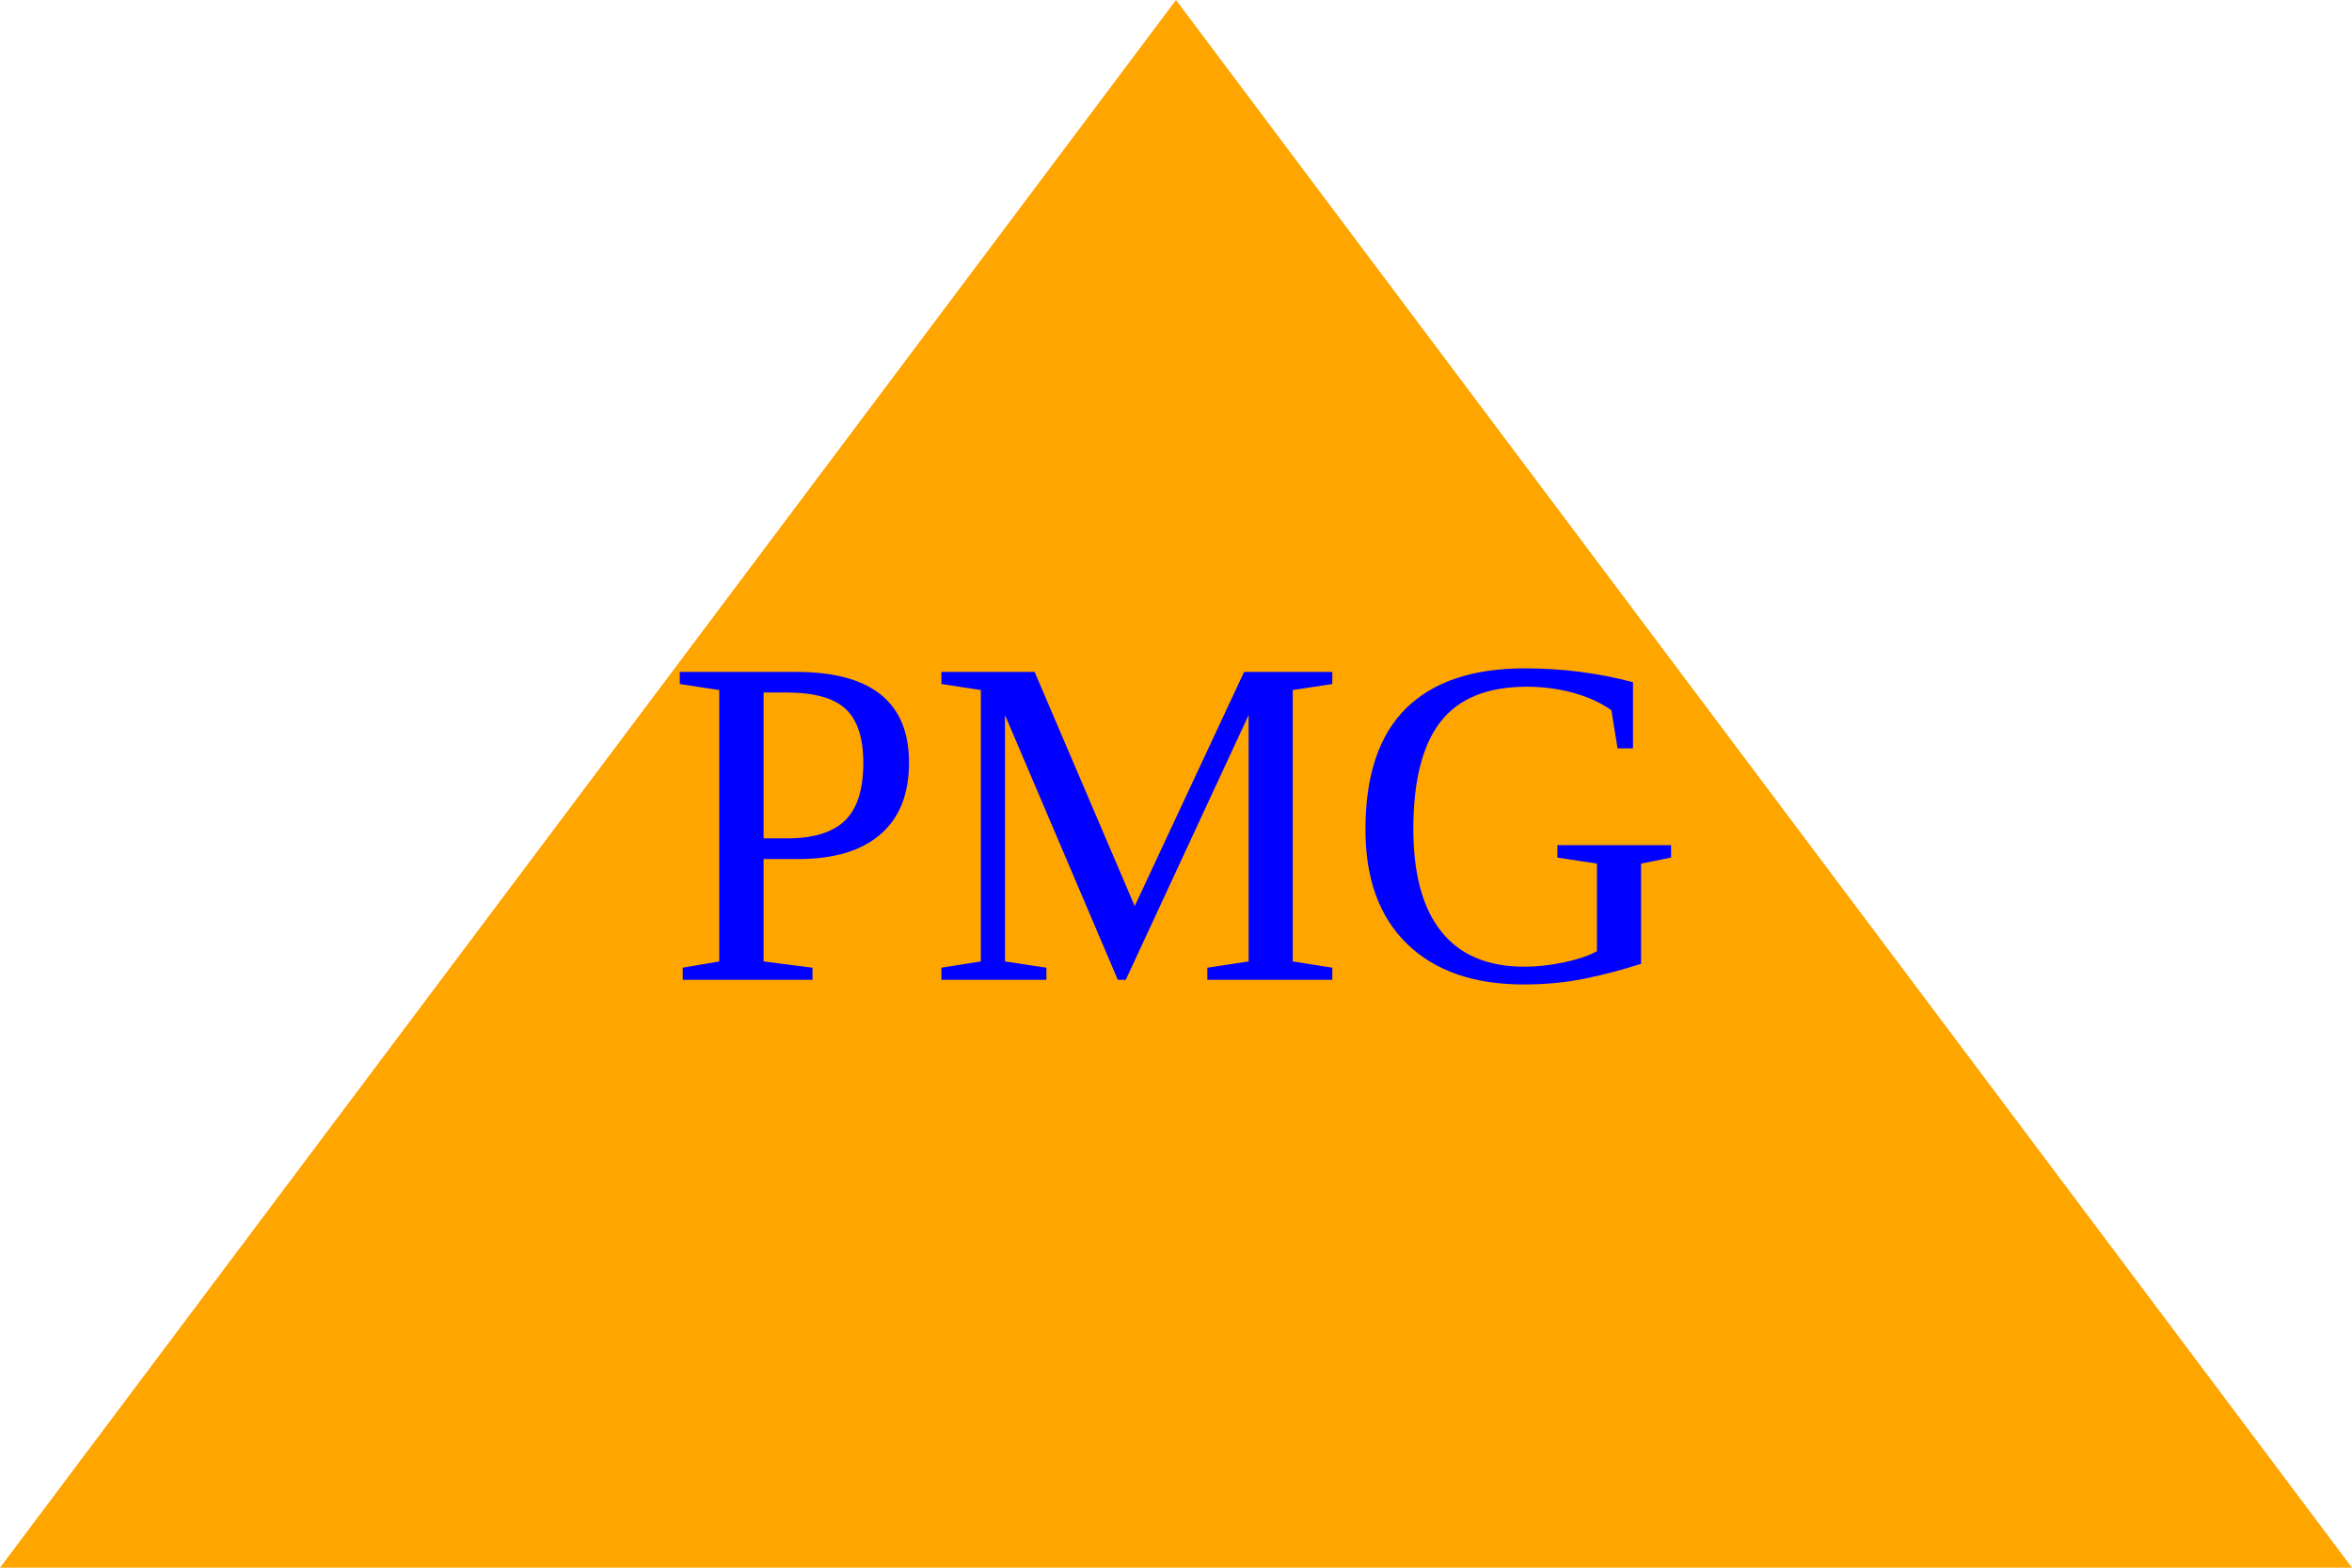
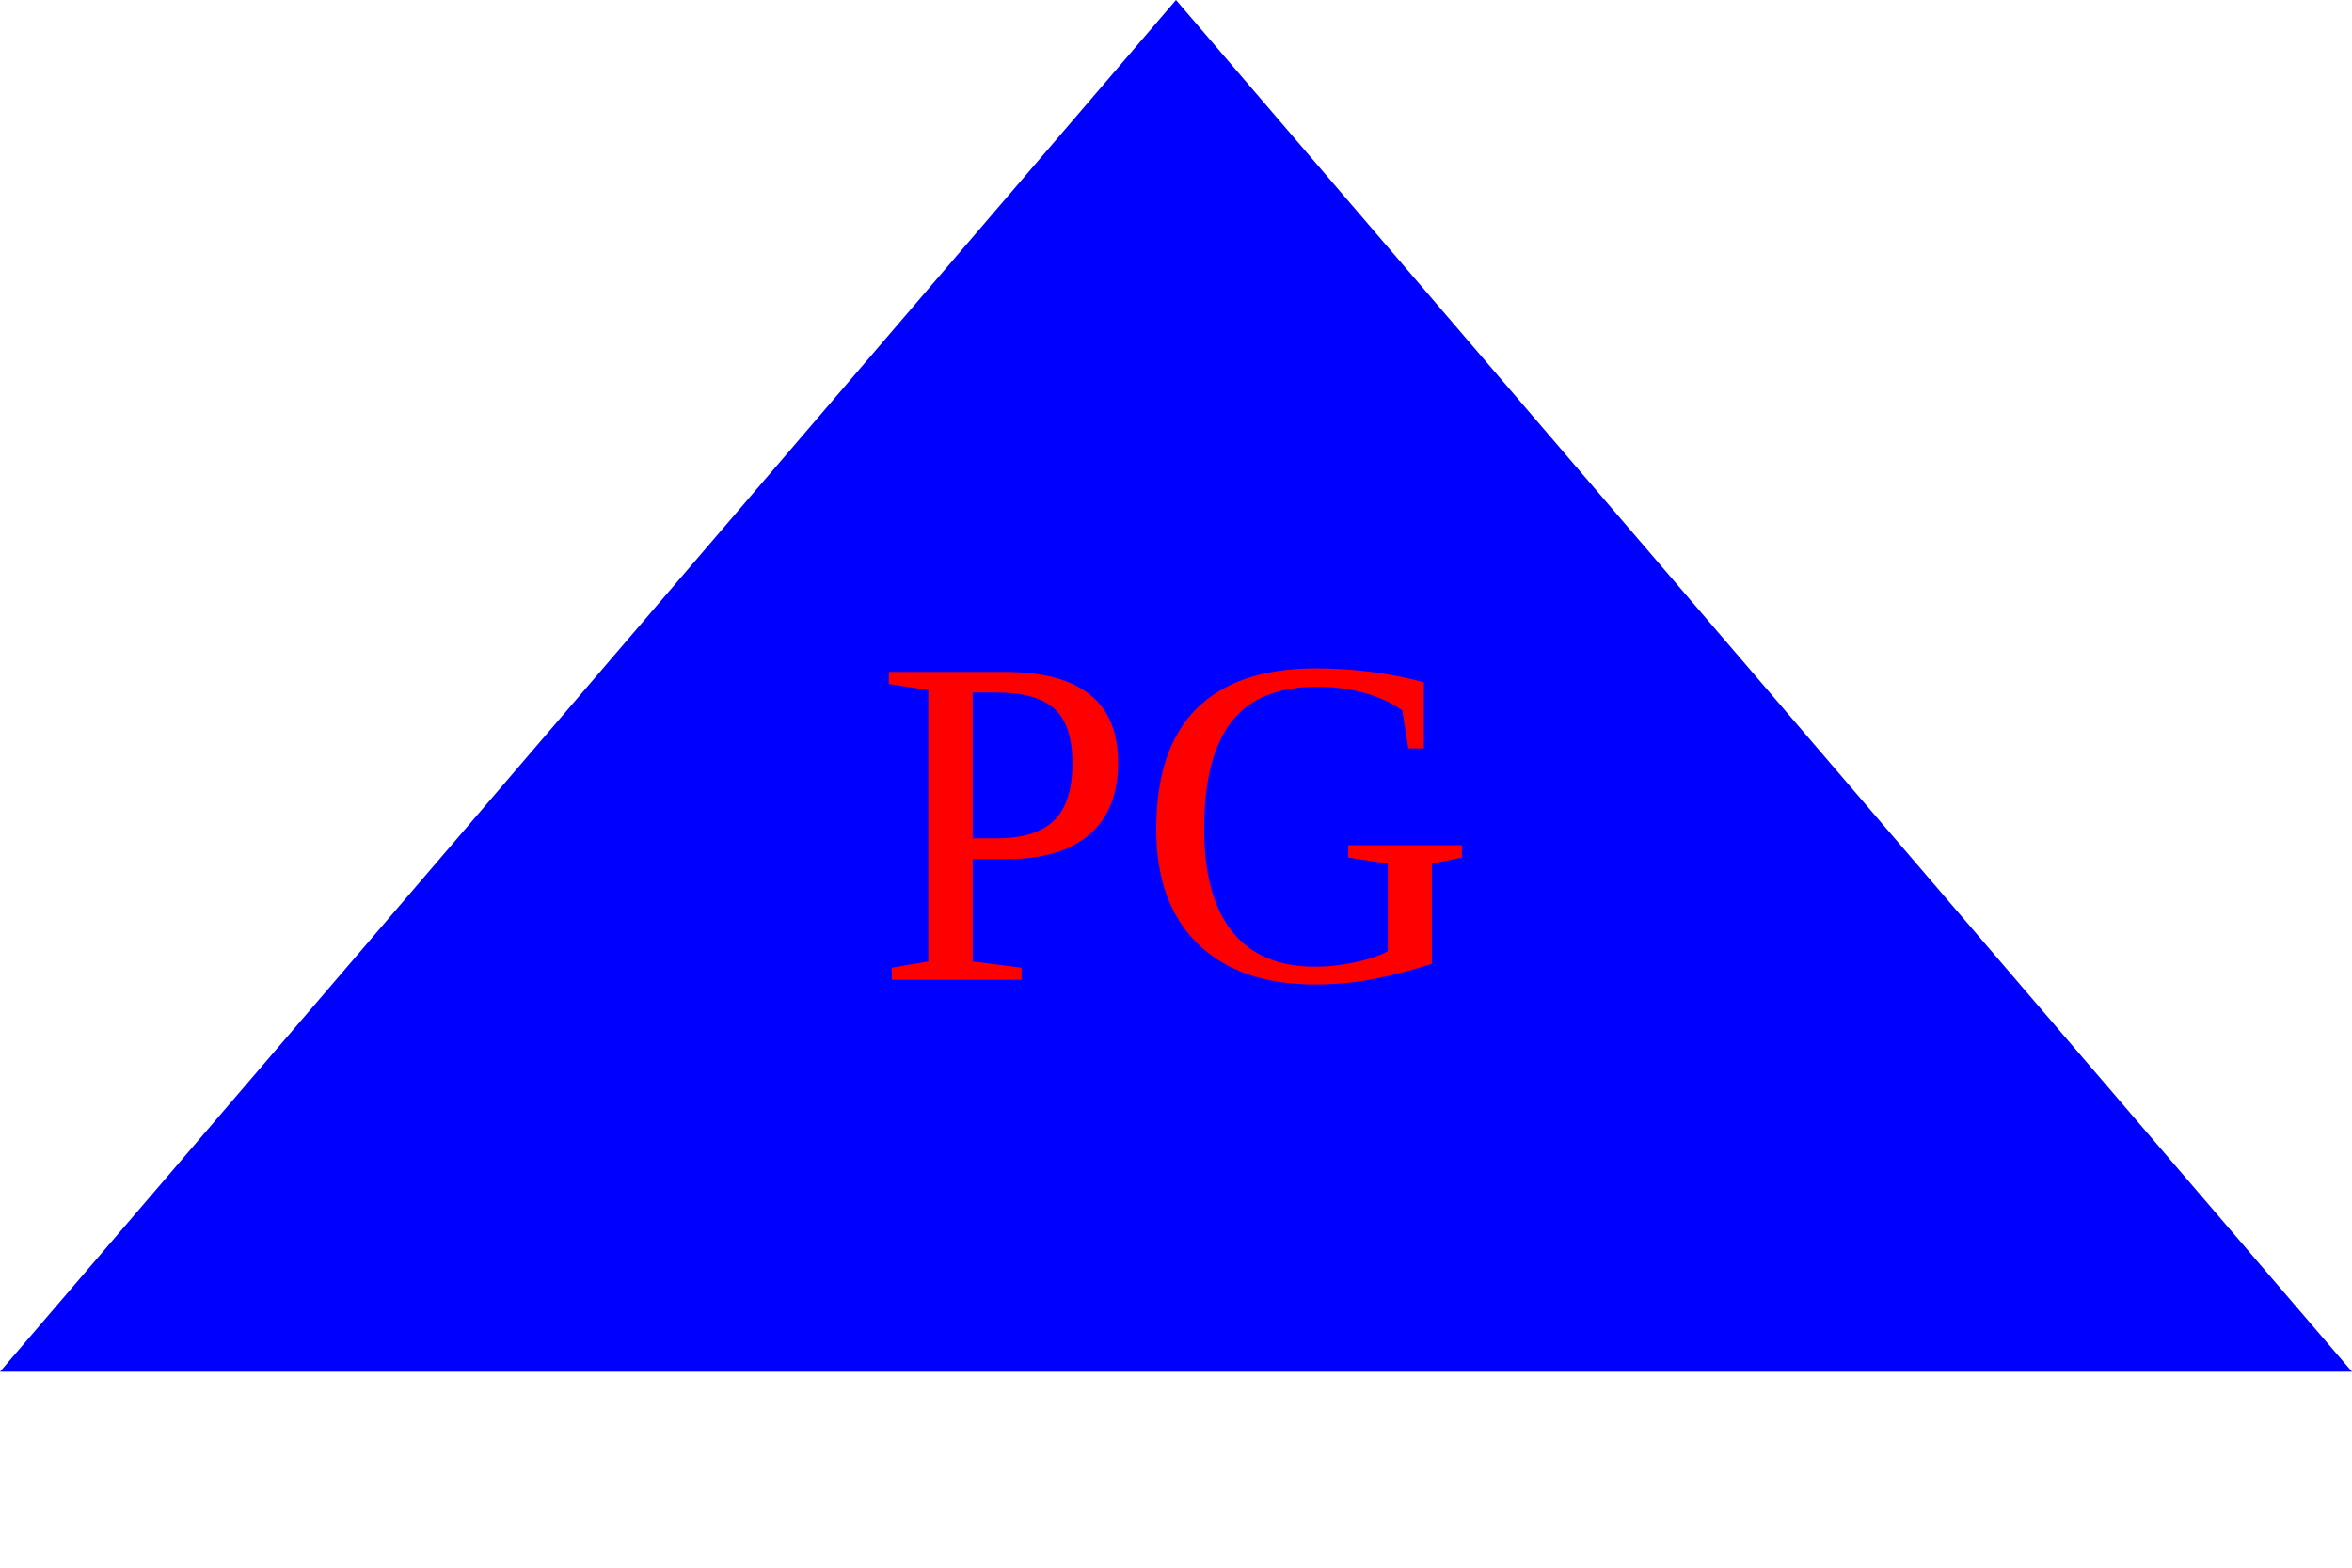
<svg xmlns="http://www.w3.org/2000/svg" version="1.1" width="300" height="200">
-   <polygon points="300,200 150,0 0,200" fill="orange" />
-   <text x="150" y="125" font-size="60" text-anchor="middle" fill="blue">PMG</text>
+   <polygon points="300,175 150,0 0,175" fill="blue" />
+   <text x="150" y="125" font-size="60" text-anchor="middle" fill="red">PG</text>
</svg>
